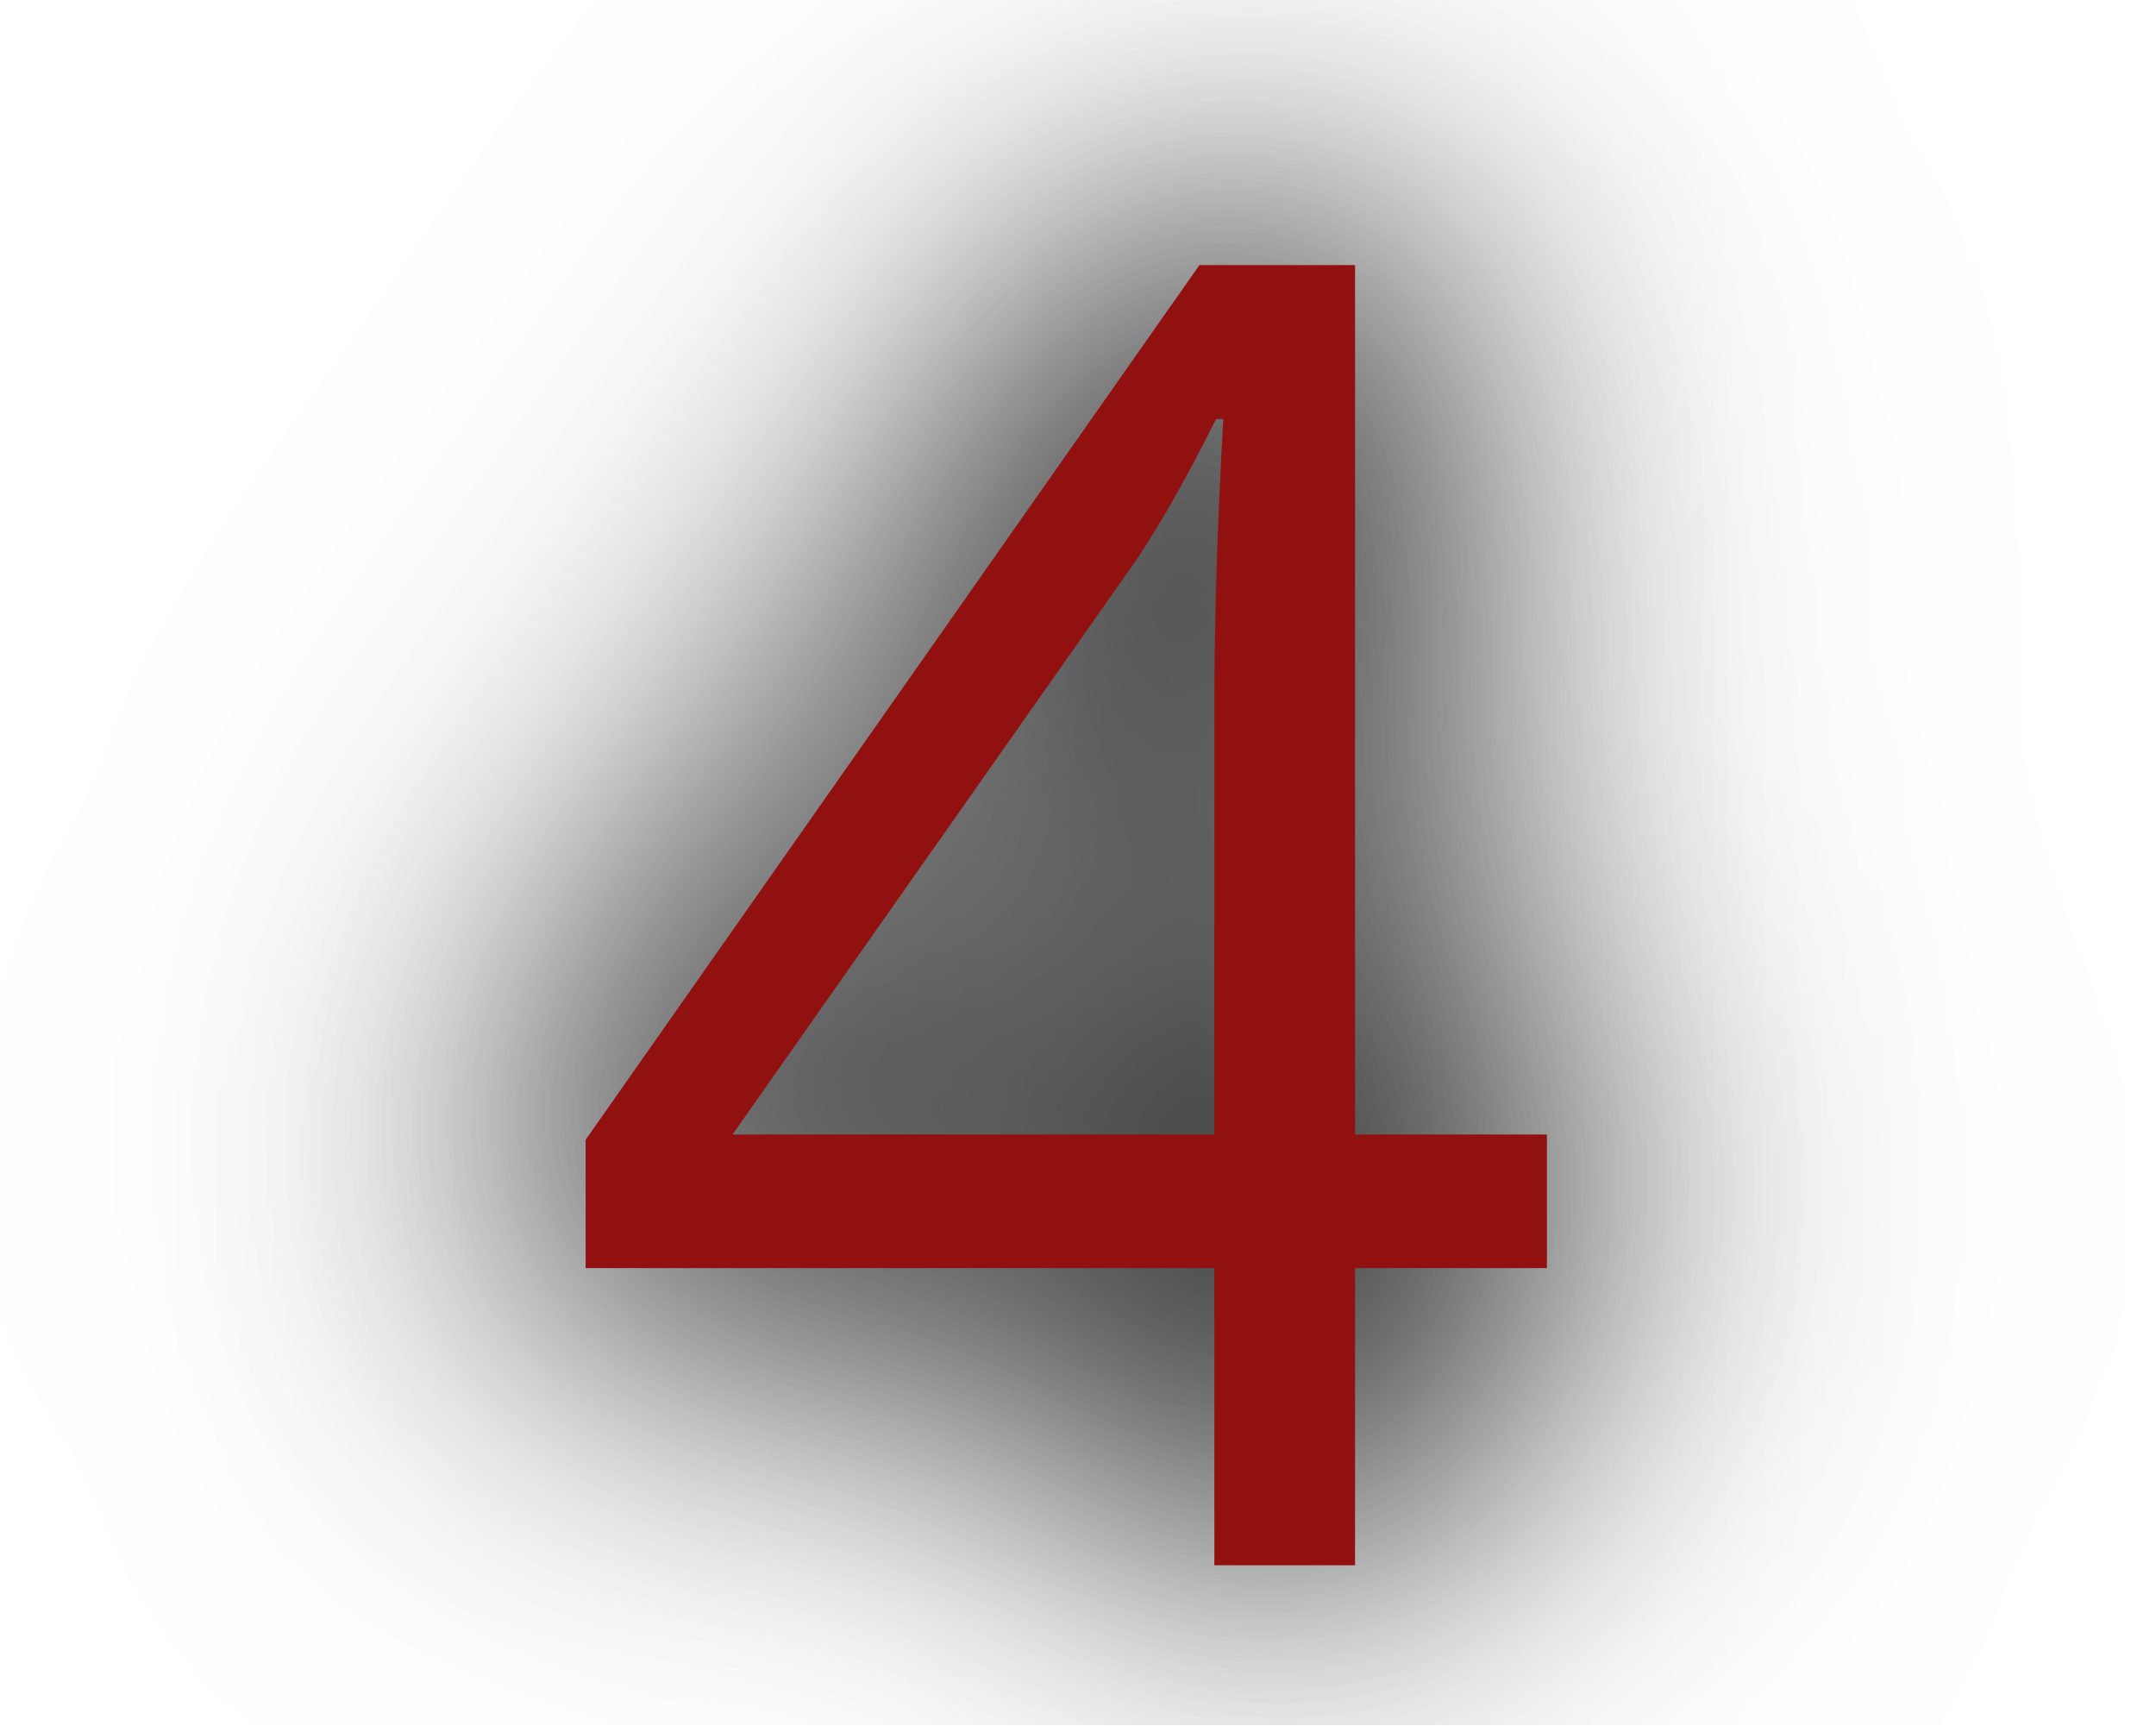
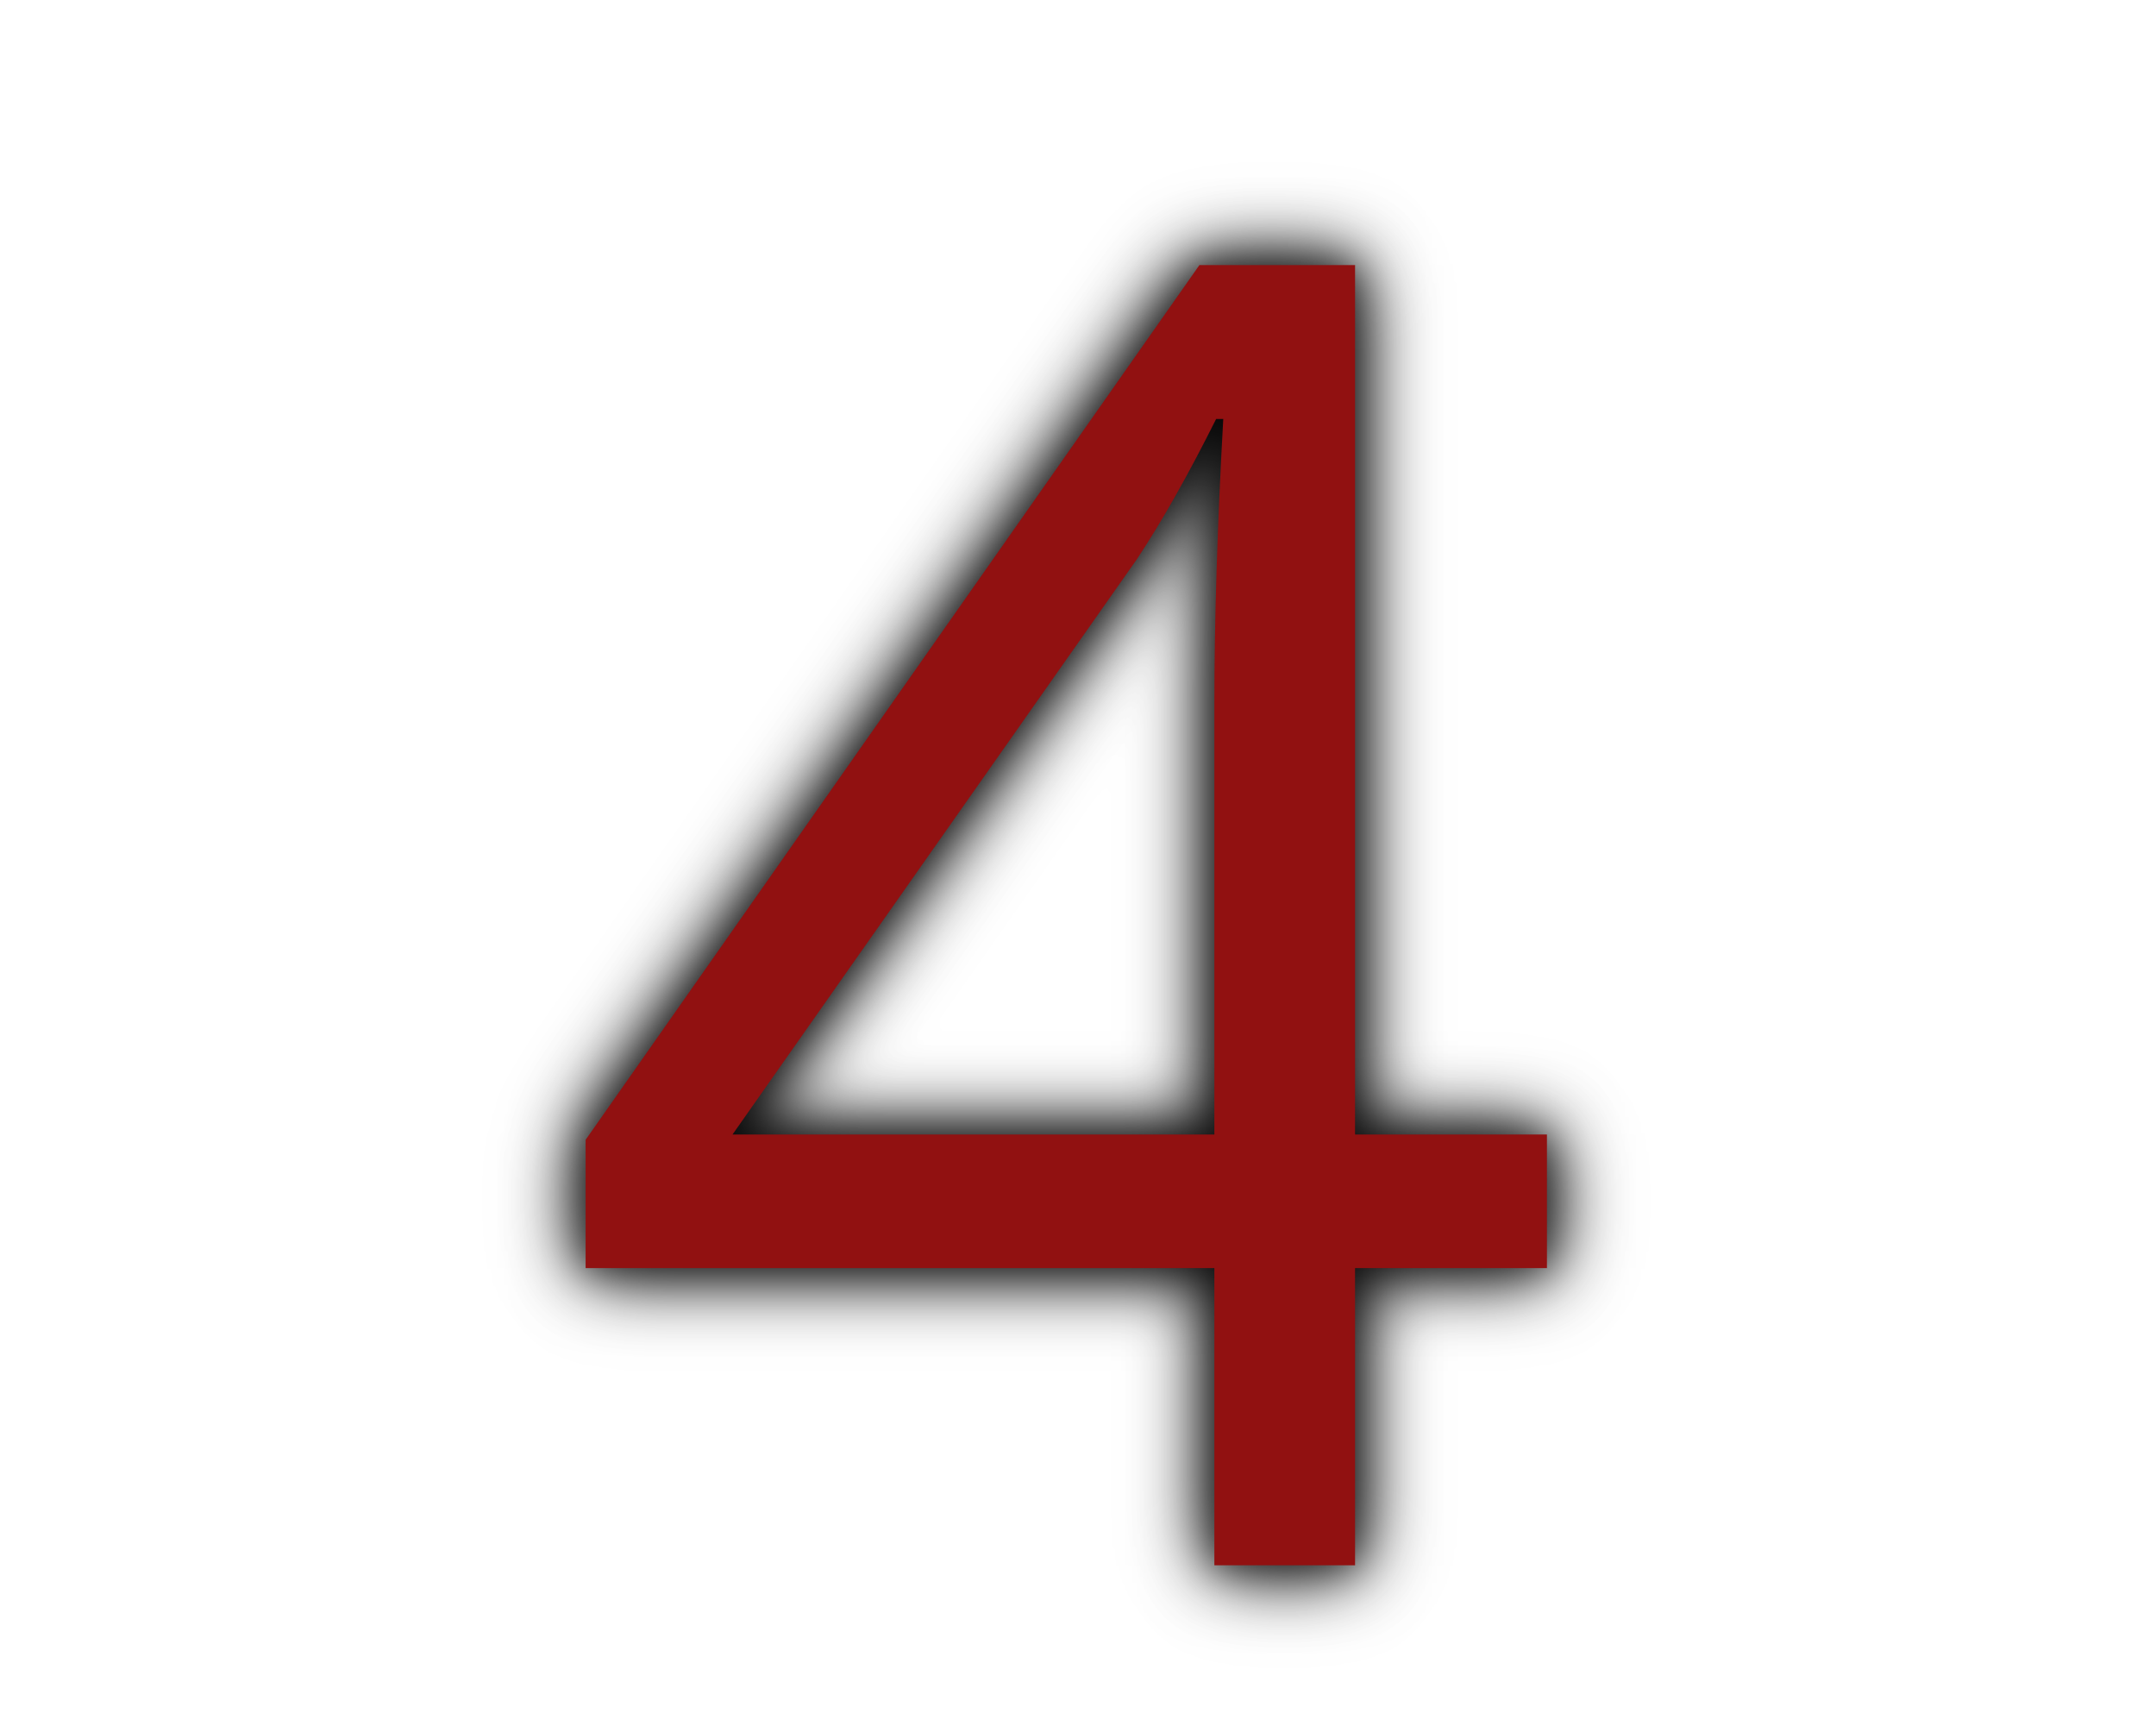
<svg xmlns="http://www.w3.org/2000/svg" style="isolation:isolate" viewBox="0 0 250 200" width="250pt" height="200pt">
  <defs>
-     <clipPath id="_clipPath_4ybDeVN53yKWNUDBbiMO1q0luMPRPR9x">
+     <clipPath id="_clipPath_T5pjpmN5UZEJDCurAXCF9W04REZjWzkS">
      <rect width="250" height="200" />
    </clipPath>
  </defs>
-   <g clip-path="url(#_clipPath_4ybDeVN53yKWNUDBbiMO1q0luMPRPR9x)">
+   <g clip-path="url(#_clipPath_T5pjpmN5UZEJDCurAXCF9W04REZjWzkS)">
    <rect x="16.352" y="14.409" width="388.648" height="266.591" transform="matrix(1,0,0,1,0,0)" fill="none" vector-effect="non-scaling-stroke" stroke-width="1" stroke="rgb(255,255,255)" stroke-linejoin="round" stroke-linecap="butt" stroke-miterlimit="2" />
    <defs>
-       <filter id="2kT0CKNDTgNcNPl5Fi0S0rnD9f5PcXQh" x="-200%" y="-200%" width="400%" height="400%" filterUnits="objectBoundingBox" color-interpolation-filters="sRGB">
-         <feGaussianBlur in="SourceGraphic" stdDeviation="21.468" />
+       <filter id="zb0aMfxav31zRTqPBmCbqI4fudSkQwLJ" x="-200%" y="-200%" width="400%" height="400%" filterUnits="objectBoundingBox" color-interpolation-filters="sRGB">
+         <feGaussianBlur in="SourceGraphic" stdDeviation="4.294" />
        <feOffset dx="0" dy="0" result="pf_100_offsetBlur" />
        <feFlood flood-color="#000000" flood-opacity="1" />
        <feComposite in2="pf_100_offsetBlur" operator="in" result="pf_100_dropShadow" />
-         <feBlend in="SourceGraphic" in2="pf_100_dropShadow" mode="normal" result="_out_3pNLyLfrQPoPlxTlIuUOt2tIzPwNfzb8" />
-         <feGaussianBlur in="_out_3pNLyLfrQPoPlxTlIuUOt2tIzPwNfzb8" stdDeviation="21.468" />
+         <feBlend in="SourceGraphic" in2="pf_100_dropShadow" mode="normal" result="_out_SxtdWmqIQQuqGE6tcFk7NY4eglQqXOgW" />
+         <feGaussianBlur in="_out_SxtdWmqIQQuqGE6tcFk7NY4eglQqXOgW" stdDeviation="2.147" />
        <feOffset dx="0" dy="0" result="pf_101_offsetBlur" />
        <feFlood flood-color="#000000" flood-opacity="0.65" />
        <feComposite in2="pf_101_offsetBlur" operator="in" result="pf_101_dropShadow" />
-         <feBlend in="_out_3pNLyLfrQPoPlxTlIuUOt2tIzPwNfzb8" in2="pf_101_dropShadow" mode="normal" result="_out_NBvtpPfOla32qI8acFngzgZc1rRY87db" />
+         <feBlend in="_out_SxtdWmqIQQuqGE6tcFk7NY4eglQqXOgW" in2="pf_101_dropShadow" mode="normal" result="_out_swdAVGCQijPVZ9b4FqO9oTGN9w3ZgmSK" />
        <feMerge>
-           <feMergeNode in="_out_NBvtpPfOla32qI8acFngzgZc1rRY87db" />
+           <feMergeNode in="_out_swdAVGCQijPVZ9b4FqO9oTGN9w3ZgmSK" />
        </feMerge>
      </filter>
    </defs>
-     <g filter="url(#2kT0CKNDTgNcNPl5Fi0S0rnD9f5PcXQh)">
+     <g filter="url(#zb0aMfxav31zRTqPBmCbqI4fudSkQwLJ)">
      <text transform="matrix(1,0,0,1,63.5,181.467)" style="font-family:'Open Sans';font-weight:400;font-size:210px;font-style:normal;fill:#911111;stroke:none;">4</text>
    </g>
  </g>
</svg>
